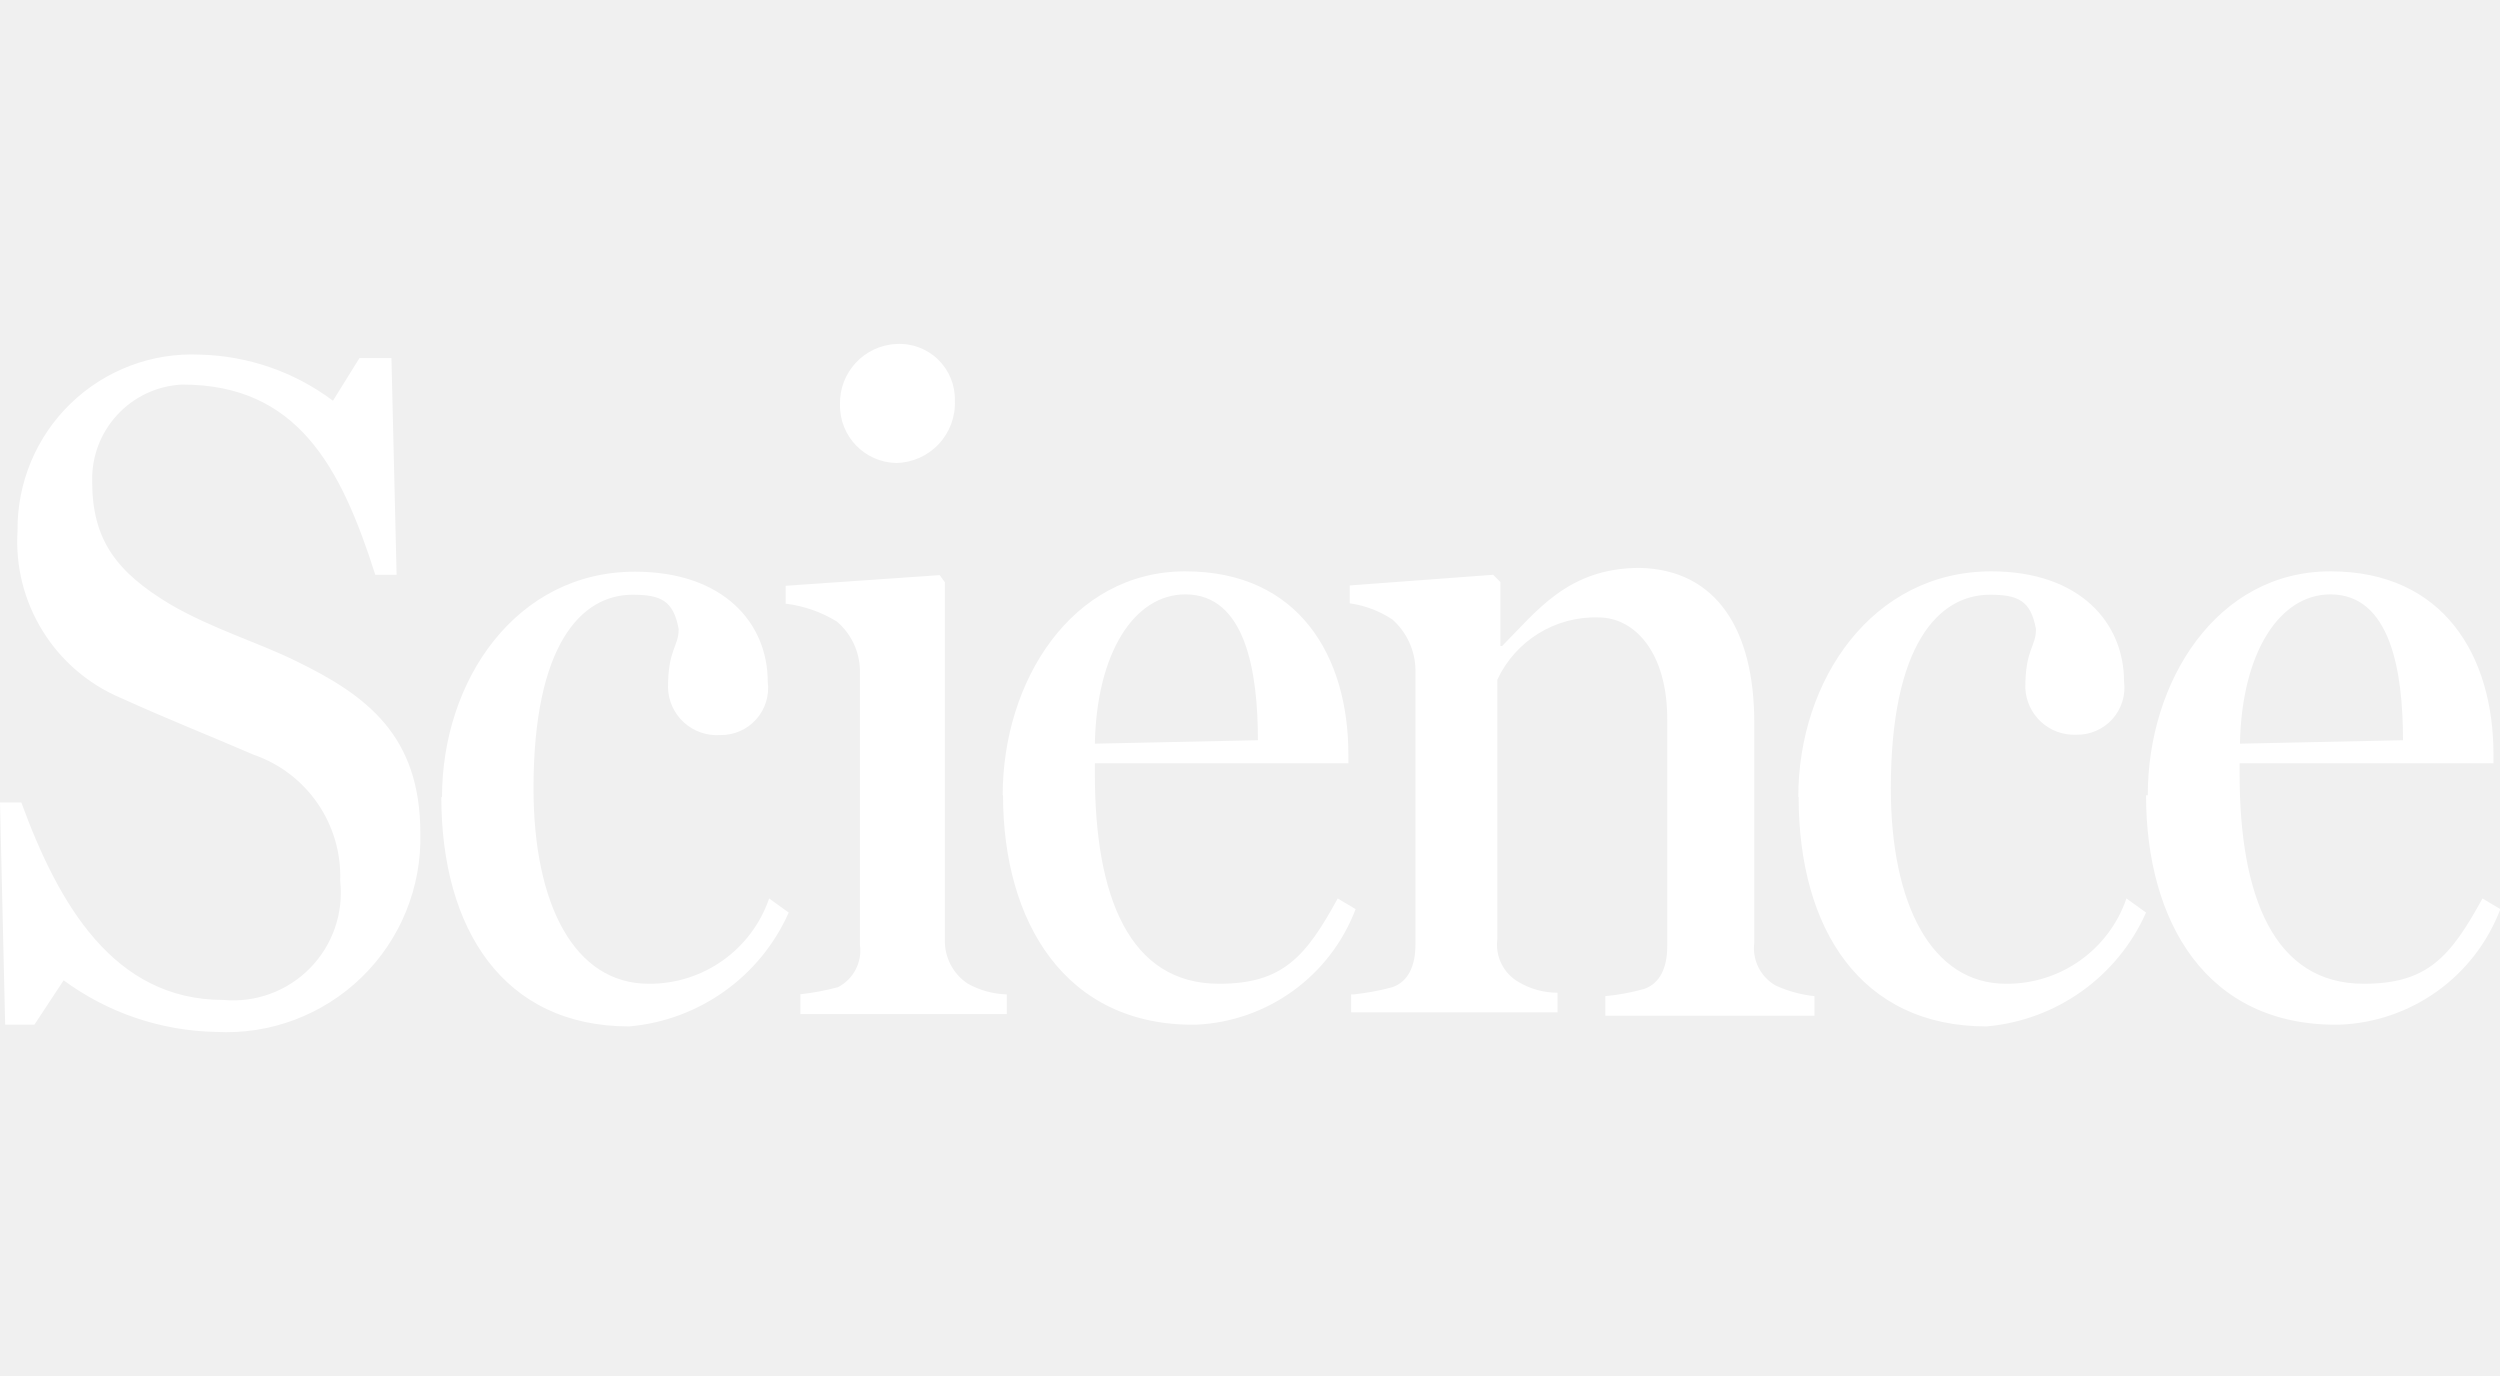
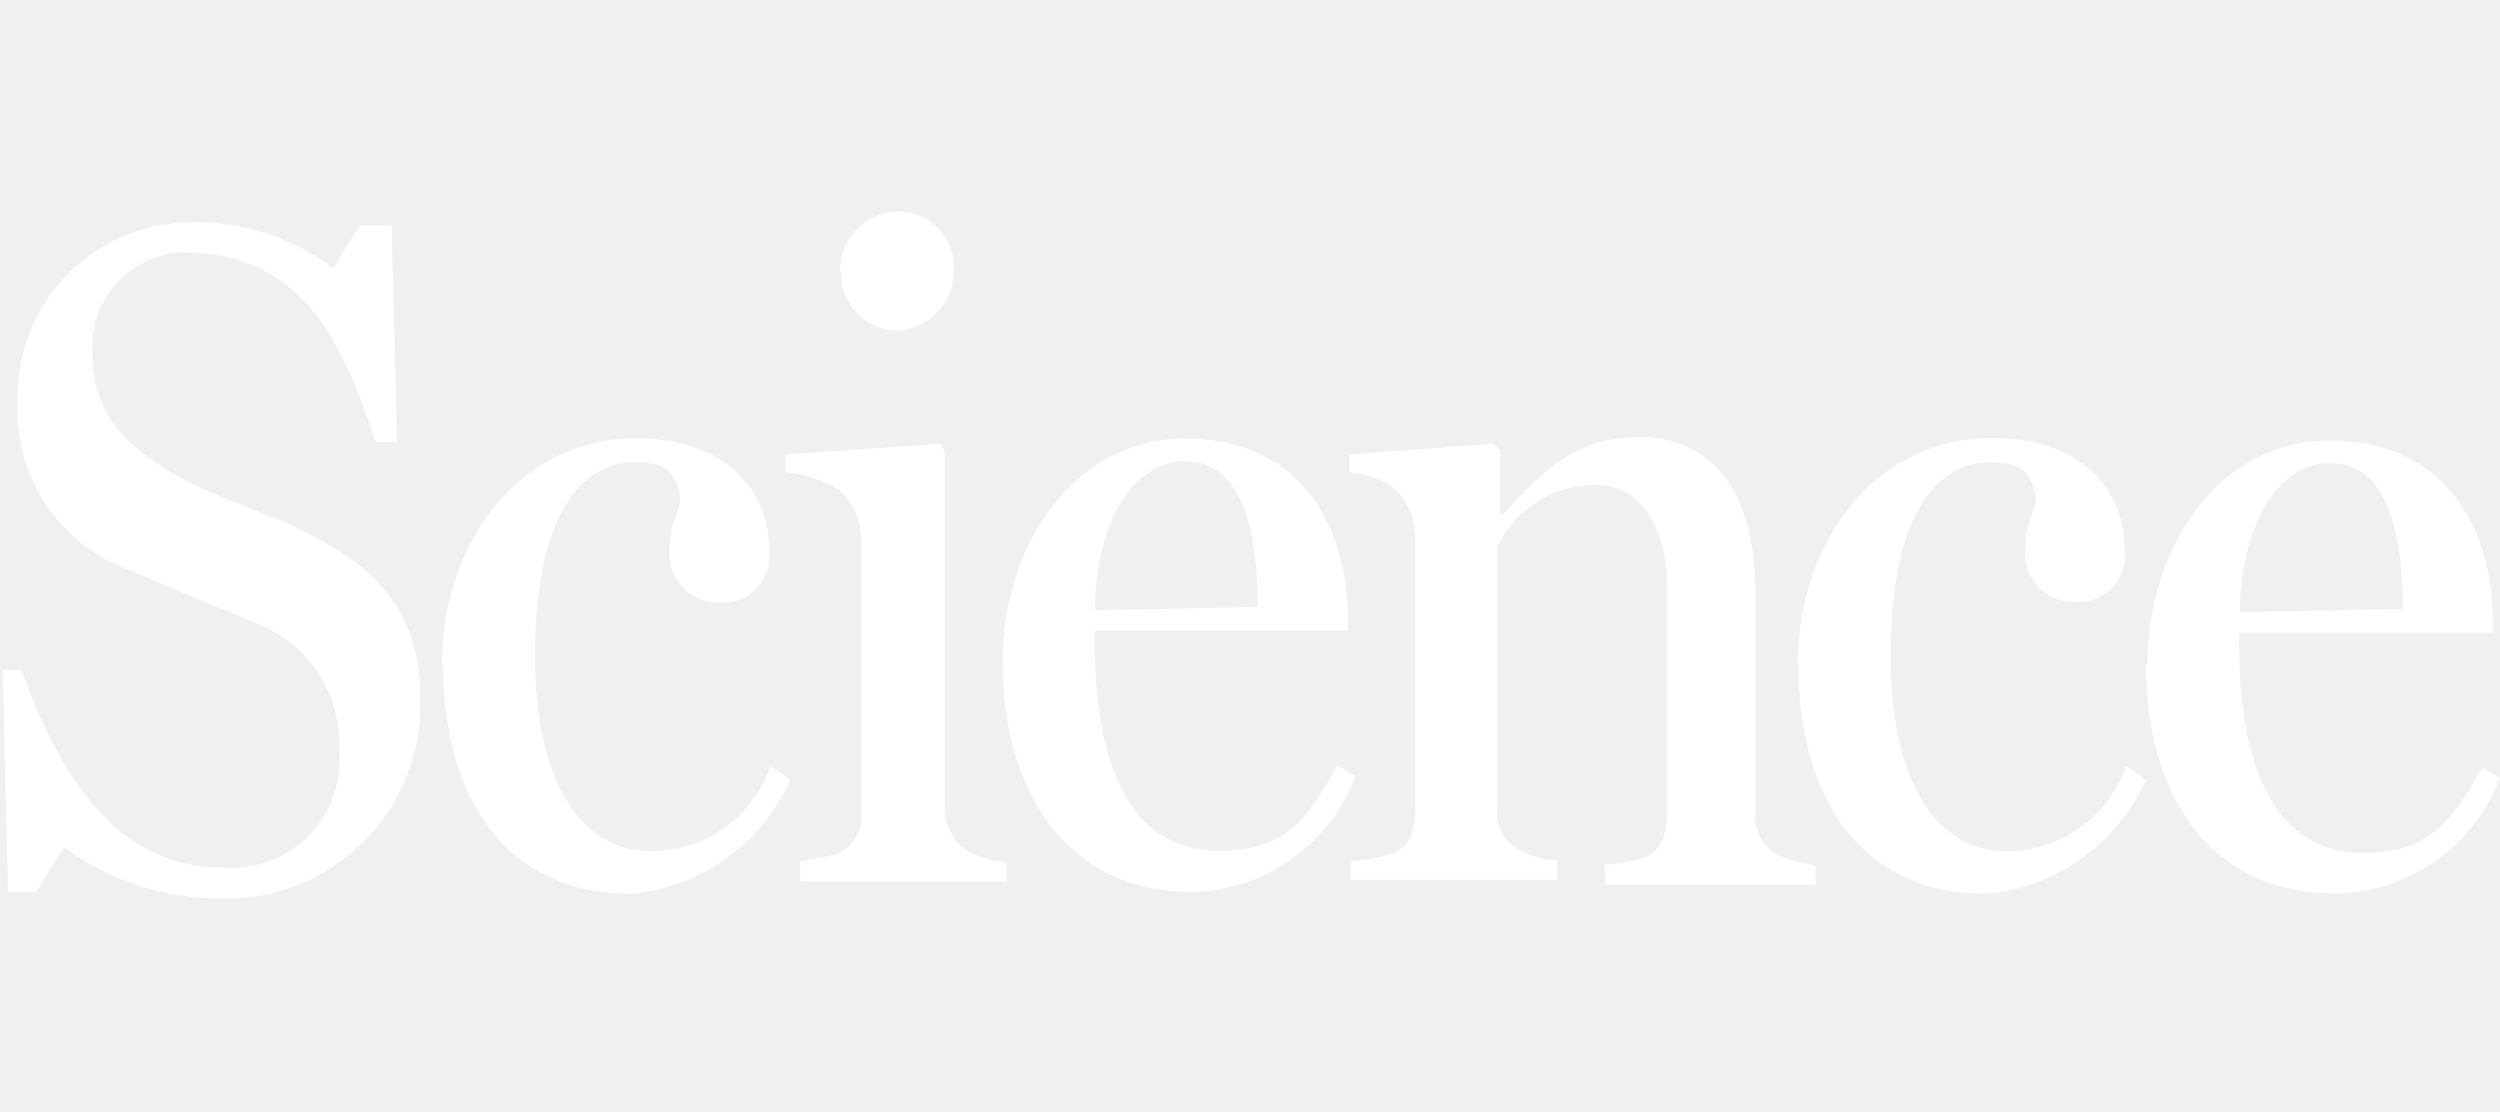
- <svg xmlns="http://www.w3.org/2000/svg" viewBox="0 0 72.68 40">
+ <svg xmlns="http://www.w3.org/2000/svg" id="Camada_1" data-name="Camada 1" viewBox="0 0 90 40">
  <defs>
-     <style>.a{fill:#fff;}</style>
+     <style>.cls-1{fill:#fff;}</style>
  </defs>
-   <path class="a" d="M1.85,28.5,1,29.79H.15L0,23.33H.62c1.08,2.95,2.68,5.74,5.87,5.74a3.13,3.13,0,0,0,3.4-3.46,3.74,3.74,0,0,0-2.52-3.67c-1.44-.62-2.42-1-3.86-1.65a4.94,4.94,0,0,1-3-4.86,5.07,5.07,0,0,1,5.31-5.12,6.71,6.71,0,0,1,3.86,1.34l.77-1.24h.93l.15,6.3h-.62c-1-3.15-2.27-5.53-5.61-5.53A2.75,2.75,0,0,0,2.68,14c0,1.71.72,2.64,2.27,3.57,1.24.72,2.52,1.09,3.66,1.65,2.06,1,3.61,2.17,3.61,5A5.64,5.64,0,0,1,6.28,30a7.72,7.72,0,0,1-4.43-1.5m11-5.32c0-3.41,2.16-6.56,5.61-6.56,2.58,0,3.86,1.5,3.86,3.2a1.37,1.37,0,0,1-1.39,1.55A1.42,1.42,0,0,1,19.42,20c0-1.14.31-1.19.31-1.71-.15-.83-.52-1-1.34-1-1.49,0-2.88,1.45-2.88,5.63,0,3.36,1.18,5.68,3.35,5.68a3.67,3.67,0,0,0,3.5-2.48l.57.41a5.61,5.61,0,0,1-4.64,3.31c-3.66,0-5.46-2.84-5.46-6.67M24.42,11.76A1.72,1.72,0,0,1,26.06,10a1.61,1.61,0,0,1,1.7,1.65,1.74,1.74,0,0,1-1.7,1.81A1.67,1.67,0,0,1,24.42,11.76ZM23.23,28.91a7.37,7.37,0,0,0,1.13-.21A1.2,1.2,0,0,0,25,27.47v-8a1.91,1.91,0,0,0-.67-1.4,3.68,3.68,0,0,0-1.49-.52v-.52l4.48-.31.15.21V27.31a1.48,1.48,0,0,0,.67,1.29,2.5,2.5,0,0,0,1.13.31v.57h-6v-.57h-.05Zm13.34-7.39c0-2-.36-4.24-2.11-4.24-1.49,0-2.58,1.71-2.63,4.34l4.74-.1Zm-7.42,1.6c0-3.31,2-6.51,5.31-6.51s4.74,2.48,4.74,5.32v.26H31.83v.31c0,3.57,1,6.1,3.61,6.1,1.85,0,2.52-.78,3.45-2.48l.52.31a5.21,5.21,0,0,1-4.64,3.36c-3.81.05-5.61-3-5.61-6.67Z" />
-   <path class="a" d="M39.35,28.91a7.36,7.36,0,0,0,1.13-.21c.46-.16.67-.62.67-1.24v-8a2,2,0,0,0-.67-1.45,3,3,0,0,0-1.24-.47v-.52l4.17-.31.21.21v1.86h.05c1-1,1.91-2.27,4-2.27C49.91,16.56,51,18.32,51,21v6.41a1.25,1.25,0,0,0,.62,1.24,3.64,3.64,0,0,0,1.13.31v.57H46.67v-.57a6.37,6.37,0,0,0,1.13-.21c.46-.16.67-.62.67-1.24V20.9c0-1.91-.93-2.95-2-2.95a3.14,3.14,0,0,0-2.94,1.81v7.55a1.25,1.25,0,0,0,.62,1.24,2.2,2.2,0,0,0,1.13.31v.57h-6v-.52h.05Zm12.93-5.74c0-3.41,2.16-6.56,5.61-6.56,2.58,0,3.86,1.5,3.86,3.2a1.37,1.37,0,0,1-1.39,1.55A1.42,1.42,0,0,1,58.88,20c0-1.14.31-1.19.31-1.71-.15-.83-.52-1-1.34-1-1.49,0-2.88,1.45-2.88,5.63,0,3.36,1.18,5.68,3.35,5.68a3.67,3.67,0,0,0,3.5-2.48l.57.41a5.61,5.61,0,0,1-4.64,3.31c-3.66,0-5.46-2.84-5.46-6.67m17.57-1.65c0-2-.36-4.24-2.11-4.24-1.49,0-2.58,1.71-2.63,4.34l4.74-.1Zm-7.42,1.6c0-3.31,2-6.51,5.31-6.51s4.74,2.48,4.74,5.32v.26H65.11v.31c0,3.57,1,6.1,3.61,6.1,1.85,0,2.52-.78,3.45-2.48l.52.31A5.21,5.21,0,0,1,68,29.79c-3.86.05-5.61-3-5.61-6.67Z" />
+   <path class="cls-1" d="M2.29,30.52l-1,1.6h-1l-.19-8H.77C2.1,27.77,4.09,31.23,8,31.23a3.88,3.88,0,0,0,4.21-3.5,4.17,4.17,0,0,0,0-.79A4.64,4.64,0,0,0,9.13,22.4c-1.79-.77-3-1.24-4.78-2a6.14,6.14,0,0,1-3.72-6A6.28,6.28,0,0,1,6.84,8h.37A8.3,8.3,0,0,1,12,9.66l.95-1.54h1.15l.19,7.8h-.77C12.27,12,10.7,9.08,6.56,9.08a3.4,3.4,0,0,0-3.24,3.49c0,2.12.89,3.27,2.81,4.42,1.53.89,3.12,1.35,4.53,2,2.55,1.24,4.47,2.69,4.47,6.19a7,7,0,0,1-6.8,7.17H7.78a9.59,9.59,0,0,1-5.49-1.86m13.62-6.59c0-4.22,2.67-8.12,7-8.12,3.19,0,4.78,1.86,4.78,4a1.7,1.7,0,0,1-1.46,1.91h-.27a1.76,1.76,0,0,1-1.86-1.64V20c0-1.41.39-1.48.39-2.12-.19-1-.65-1.24-1.66-1.24-1.85,0-3.57,1.8-3.57,7,0,4.16,1.46,7,4.15,7a4.52,4.52,0,0,0,4.33-3.07l.71.51a7,7,0,0,1-5.74,4.1c-4.54,0-6.76-3.52-6.76-8.26M30.24,9.79a2.12,2.12,0,0,1,2-2.17,2,2,0,0,1,2.1,1.87v.17a2.16,2.16,0,0,1-2.06,2.24h0a2.05,2.05,0,0,1-2-2.1ZM28.76,31a9.58,9.58,0,0,0,1.4-.26A1.48,1.48,0,0,0,31,29.25V19.34a2.35,2.35,0,0,0-.83-1.73A4.51,4.51,0,0,0,28.28,17v-.64l5.55-.38.18.26V29.05a1.82,1.82,0,0,0,.83,1.59,3.13,3.13,0,0,0,1.4.39v.7H28.81V31h0Zm16.52-9.15c0-2.48-.45-5.25-2.61-5.25-1.85,0-3.2,2.12-3.26,5.37Zm-9.19,2c0-4.1,2.48-8.06,6.58-8.06s5.86,3.07,5.86,6.59v.32H39.41v.38c0,4.42,1.24,7.55,4.47,7.55,2.29,0,3.12-1,4.27-3.07l.64.39a6.45,6.45,0,0,1-5.74,4.16c-4.72.06-6.95-3.72-6.95-8.26Z" />
+   <path class="cls-1" d="M48.72,31a9.58,9.58,0,0,0,1.4-.26c.57-.2.83-.77.83-1.54v-9.9a2.52,2.52,0,0,0-.83-1.8A3.84,3.84,0,0,0,48.58,17v-.64l5.17-.39.26.26v2.31h.06c1.24-1.24,2.36-2.81,5-2.81,2.78.06,4.12,2.24,4.12,5.55v7.94a1.57,1.57,0,0,0,.77,1.54,4.62,4.62,0,0,0,1.4.38v.71H57.78v-.71a7.21,7.21,0,0,0,1.4-.26c.57-.2.83-.77.83-1.54V21.11c0-2.36-1.15-3.65-2.47-3.65A3.86,3.86,0,0,0,53.9,19.7v9.35a1.53,1.53,0,0,0,.76,1.53,2.79,2.79,0,0,0,1.4.39v.7H48.63V31h.09Zm16-7.11c0-4.22,2.67-8.12,7-8.12,3.19,0,4.77,1.86,4.77,4A1.69,1.69,0,0,1,75,21.67h-.27A1.76,1.76,0,0,1,72.9,20h0c0-1.41.39-1.48.39-2.12-.19-1-.65-1.24-1.66-1.24-1.85,0-3.57,1.8-3.57,7,0,4.16,1.46,7,4.15,7a4.53,4.53,0,0,0,4.33-3.07l.71.51a7,7,0,0,1-5.75,4.1c-4.53,0-6.76-3.52-6.76-8.26m21.76-2c0-2.48-.45-5.25-2.62-5.25-1.84,0-3.19,2.12-3.25,5.37Zm-9.19,2c0-4.1,2.48-8.06,6.57-8.06s5.87,3.07,5.87,6.59v.32H80.61v.38c0,4.42,1.24,7.55,4.47,7.55,2.3,0,3.12-1,4.28-3.07L90,28a6.45,6.45,0,0,1-5.81,4.16c-4.78.06-6.94-3.72-6.94-8.26Z" />
</svg>
